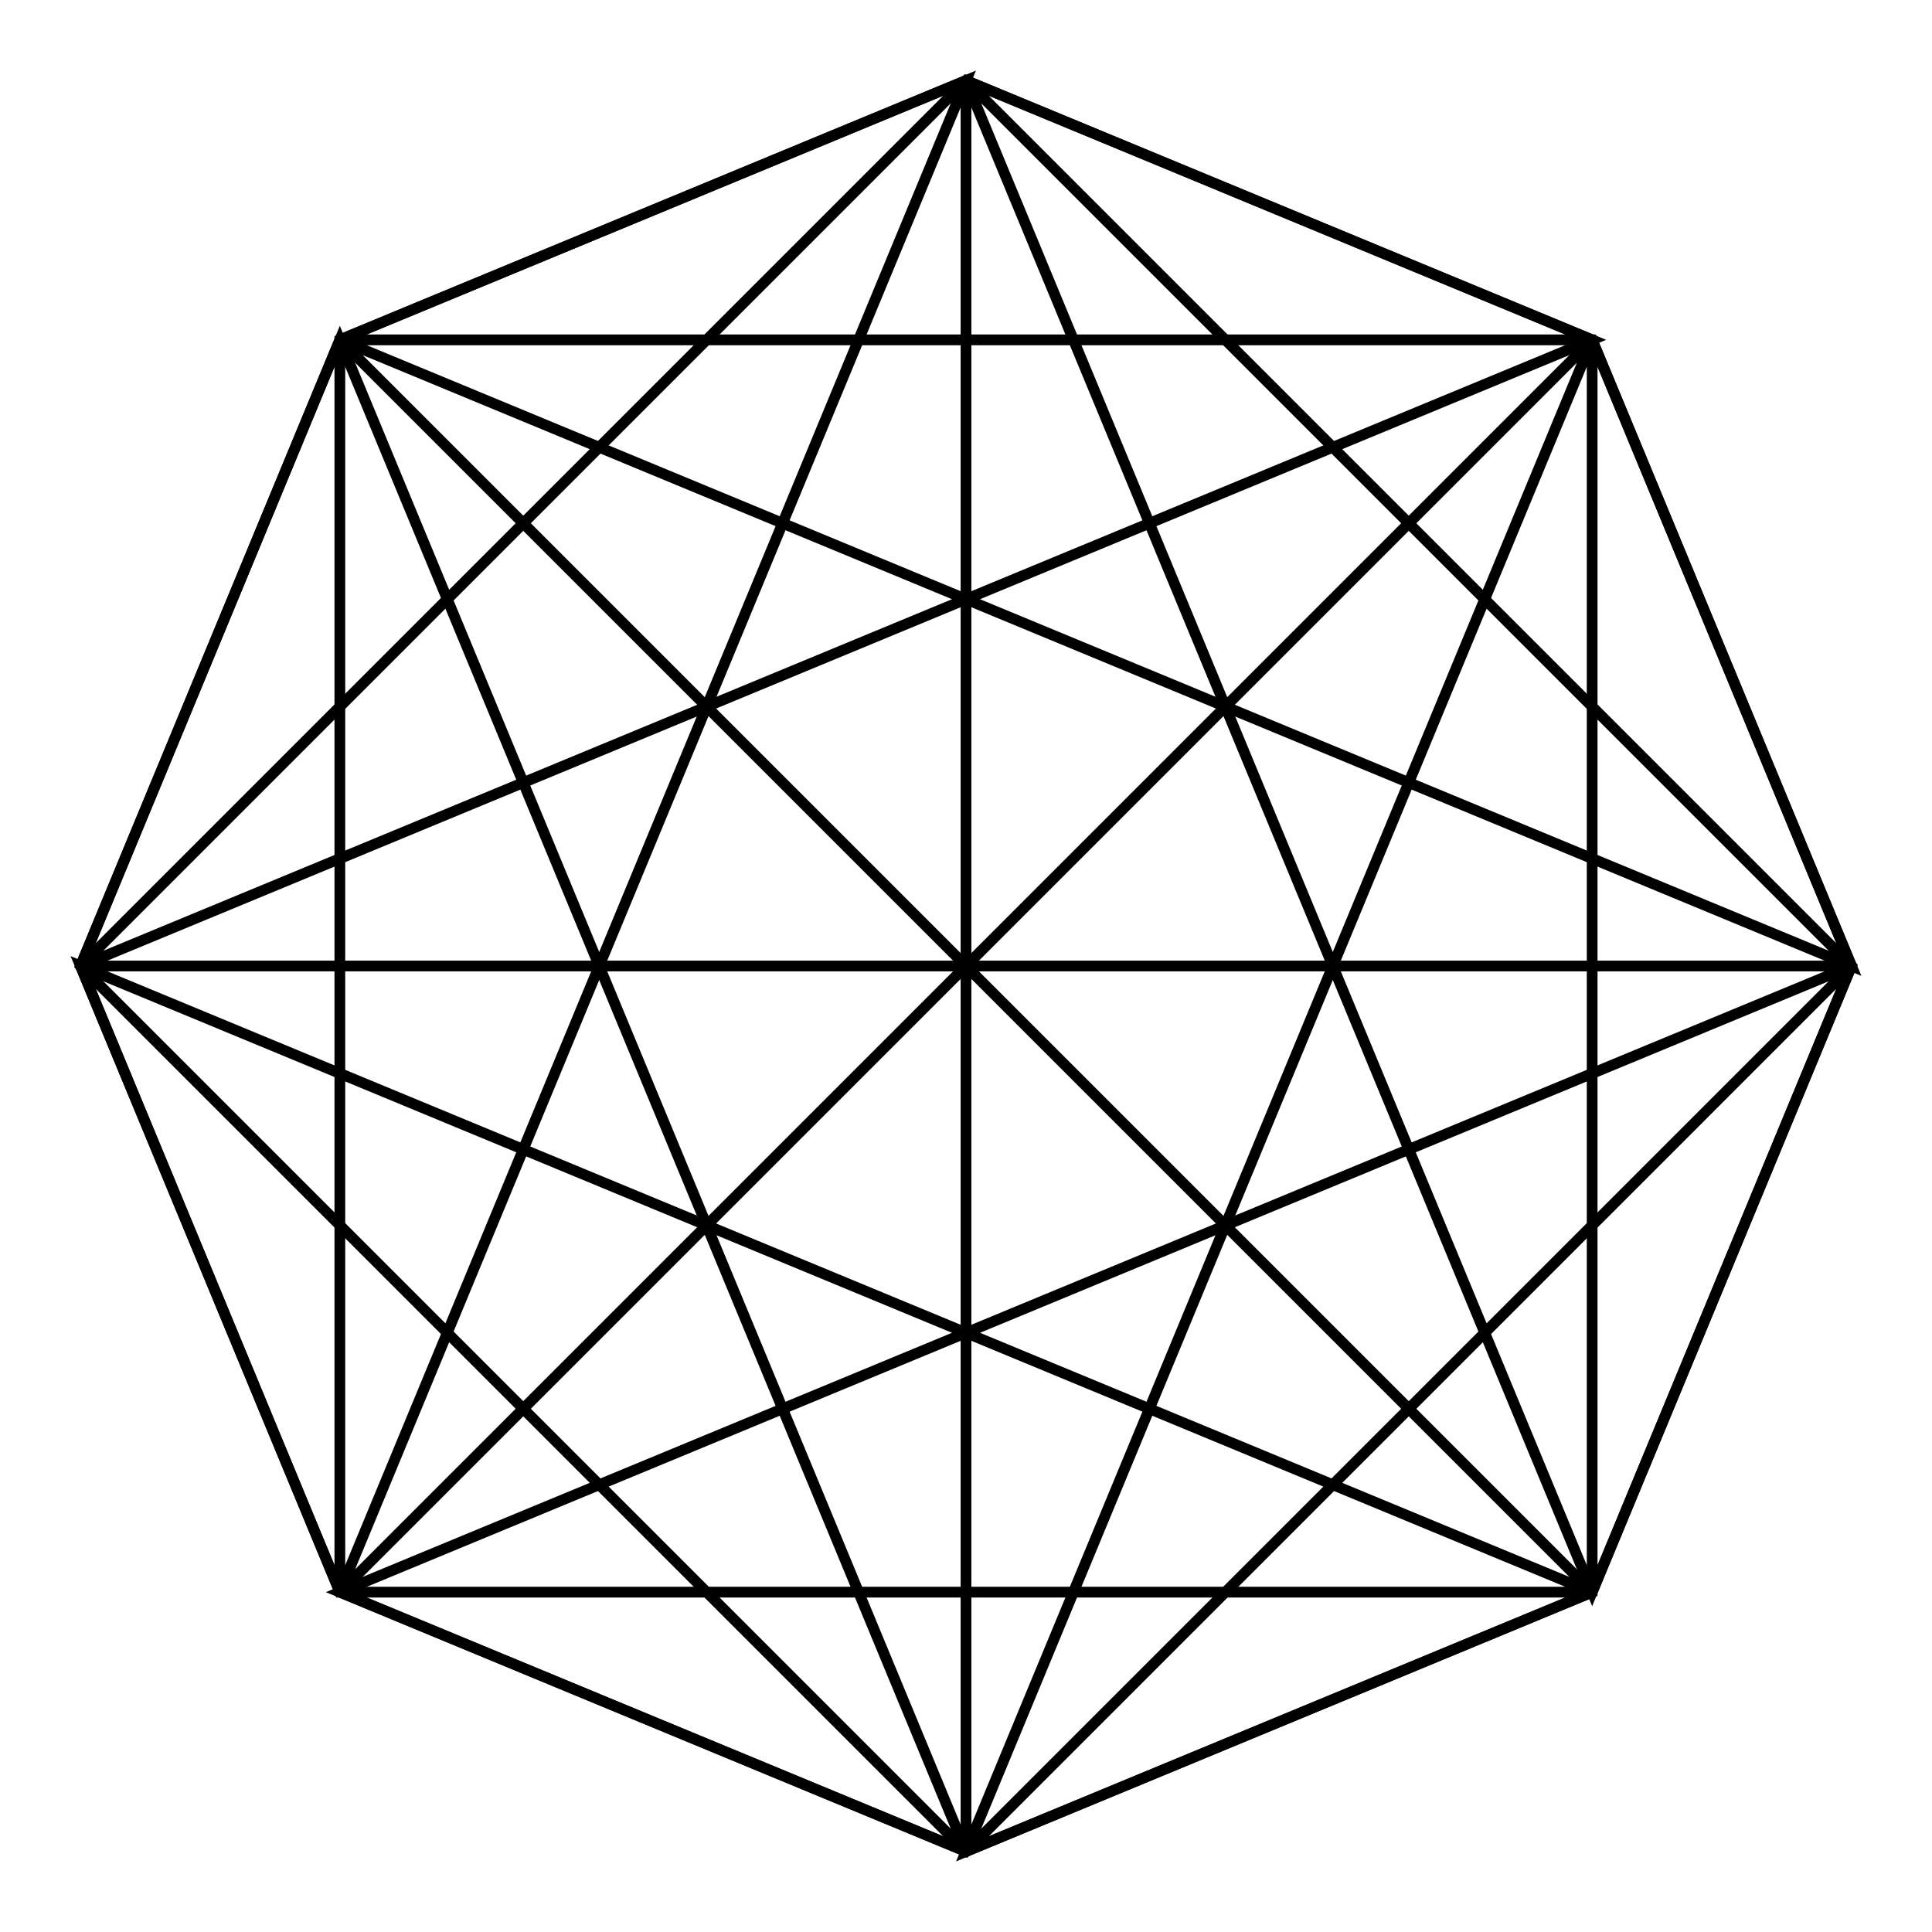
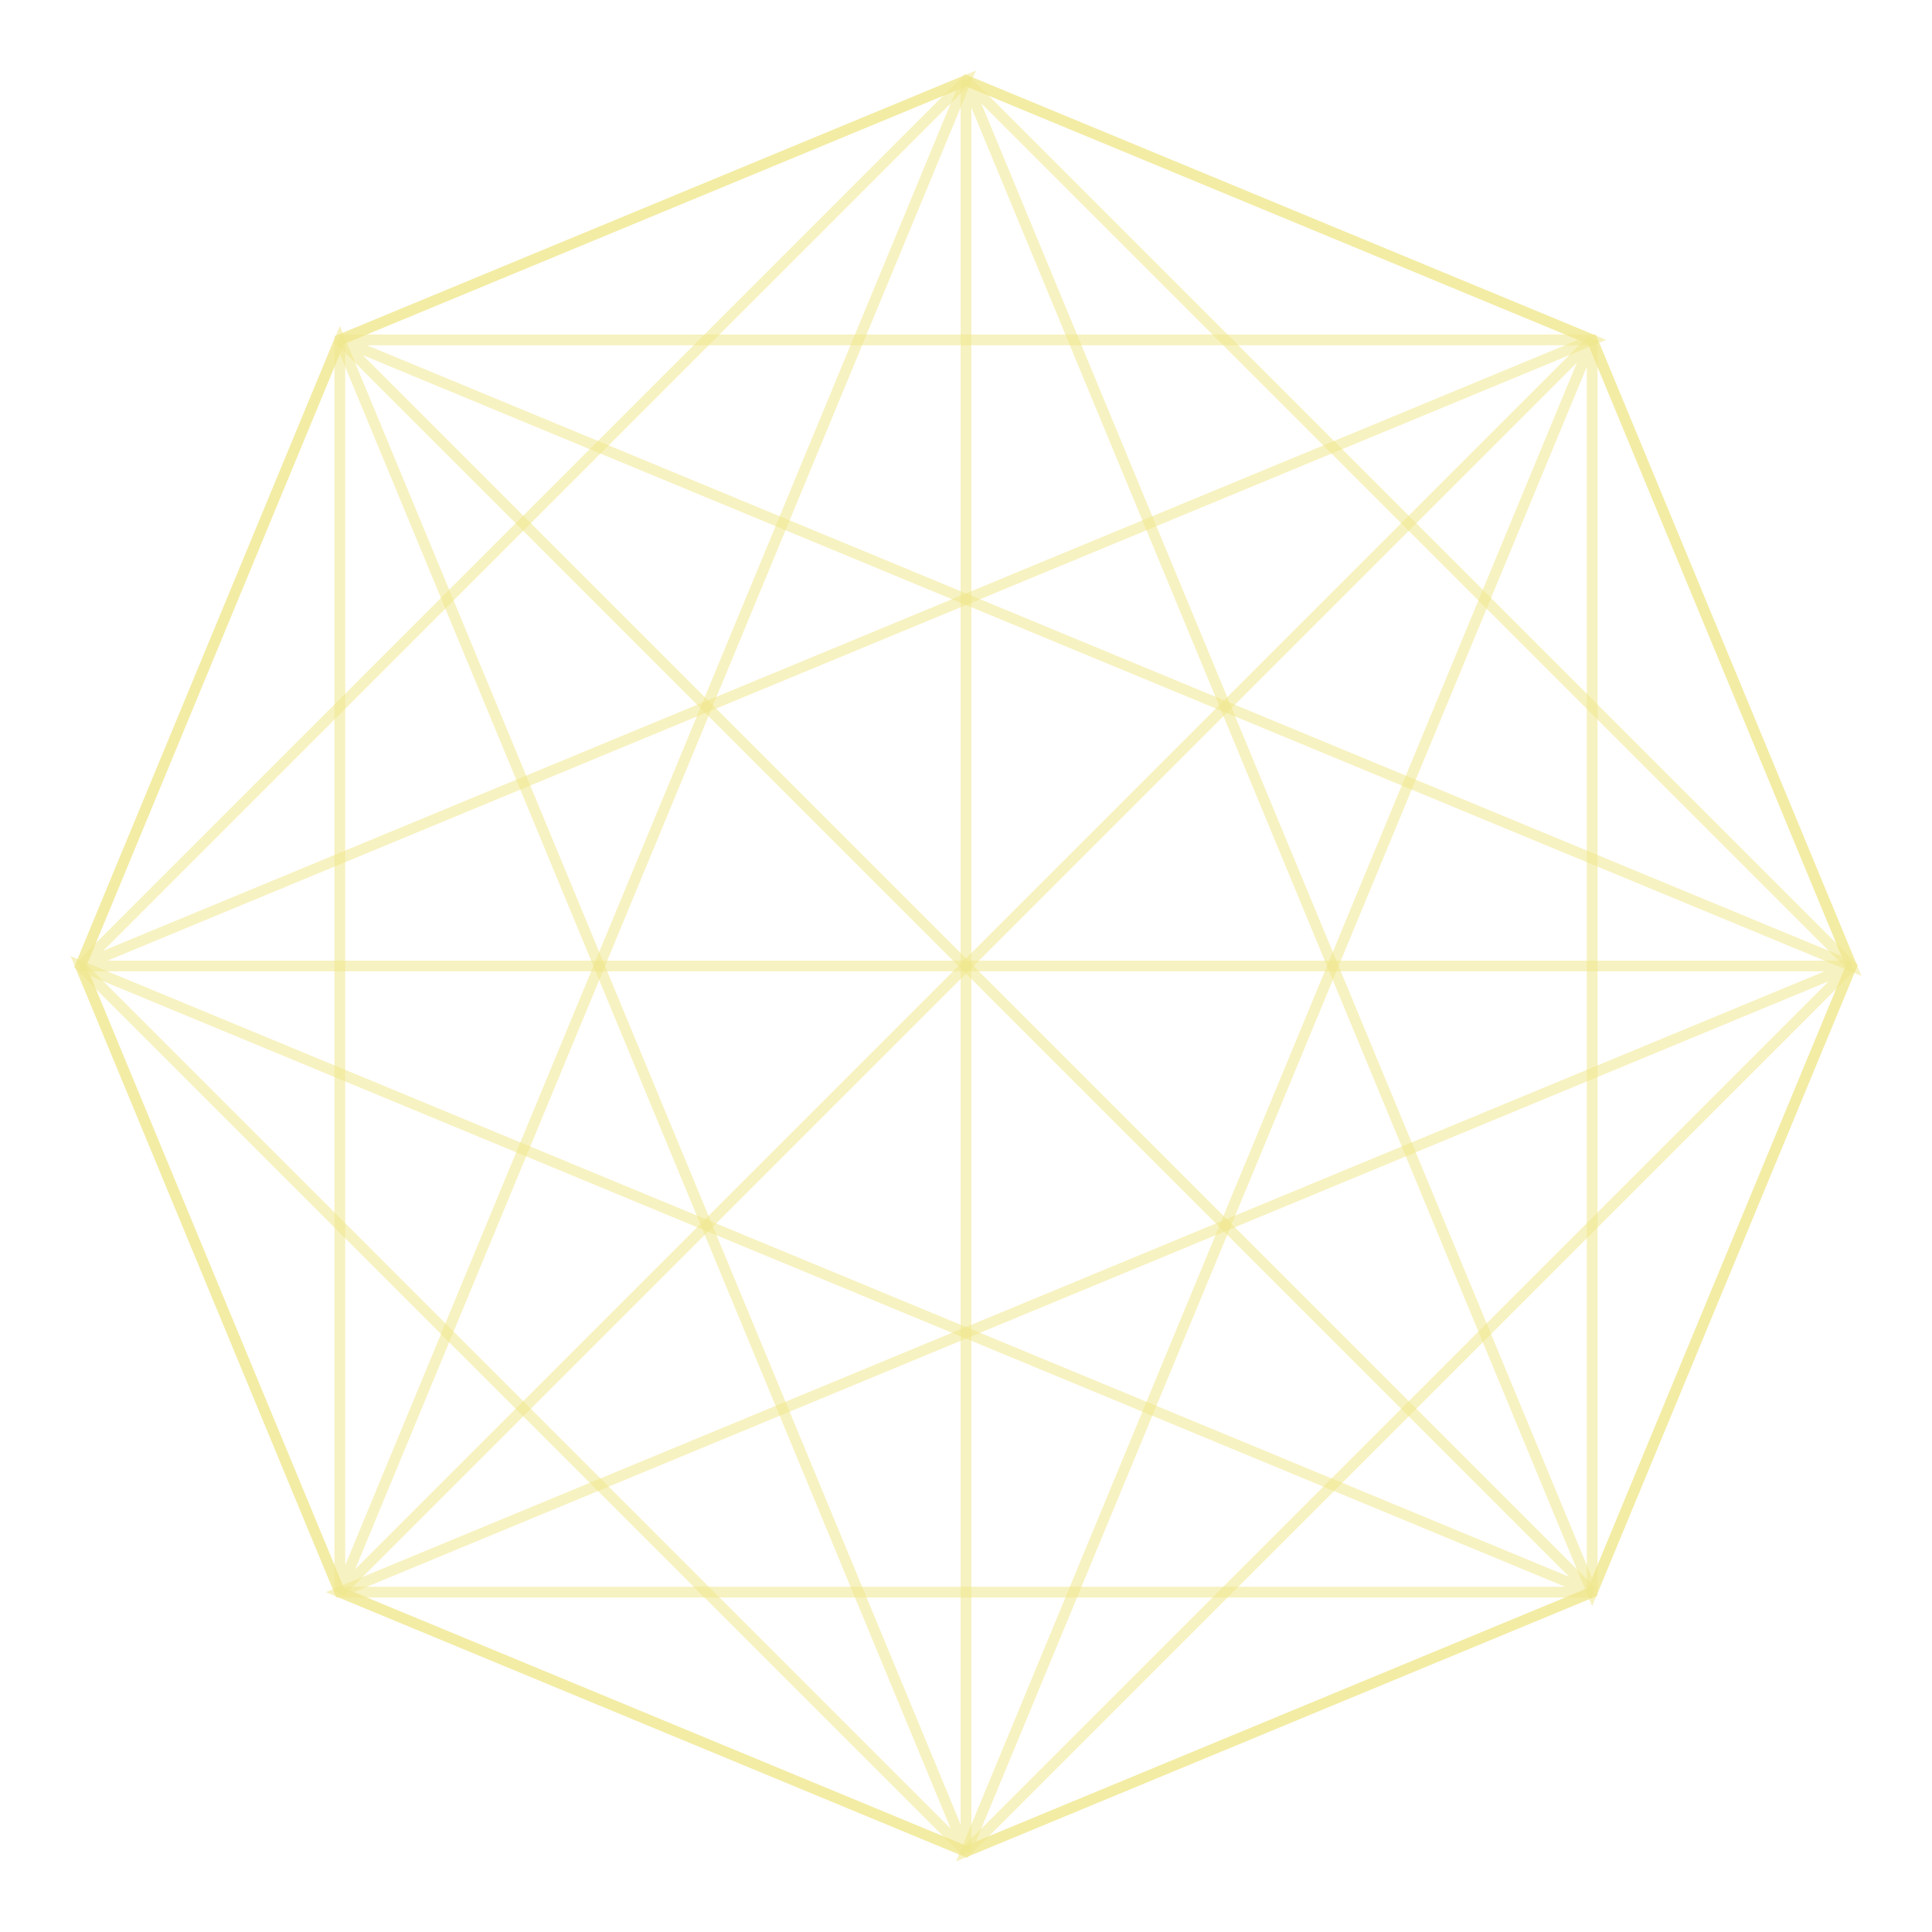
<svg xmlns="http://www.w3.org/2000/svg" id="svg2" version="1.1" viewBox="0 0 576 576">
-   <path id="path2842" style="stroke:#000000;stroke-width:3.346;fill:none" d="m324.22 157.73 195.18 80.84 80.84 195.18-80.84 195.18-195.18 80.85-195.18-80.85-80.845-195.18 80.845-195.18 195.18-80.84z" transform="matrix(.95644 0 0 .95644 -22.095 -126.86)" />
-   <path id="path2957" style="stroke:#000000;stroke-width:3.2;fill:none" d="m288 288-1e-13 -264l186.68 450.68 77.32-186.68-264-264" />
-   <path id="path2959" style="stroke:#000000;stroke-width:3.2;fill:none" d="m288 288-186.68-186.68 450.68 186.68-77.324-186.68h-373.35" />
-   <path id="path2961" style="stroke:#000000;stroke-width:3.2;fill:none" d="m288 288h-264l450.68-186.68-186.68-77.32-264 264" />
-   <path id="path2963" style="stroke:#000000;stroke-width:3.2;fill:none" d="m288 288-186.68 186.68 186.68-450.68-186.68 77.32v373.35" />
-   <path id="path2965" style="stroke:#000000;stroke-width:3.2;fill:none" d="m288 288-1e-13 264l-186.68-450.68-77.32 186.68 264 264" />
-   <path id="path2967" style="stroke:#000000;stroke-width:3.2;fill:none" d="m288 288 186.68 186.68-450.68-186.68l77.324 186.68 373.35-6e-14" />
-   <path id="path2969" style="stroke:#000000;stroke-width:3.2;fill:none" d="m288 288 264-3e-13 -450.68 186.68 186.68 77.324 264-264" />
-   <path id="path2971" style="stroke:#000000;stroke-width:3.2;fill:none" d="m288 288 186.68-186.68-186.68 450.68 186.68-77.324 3e-13 -373.35" />
+   <path id="path2842" style="stroke:#F0E68C88;stroke-width:3.346;fill:none" d="m324.22 157.73 195.18 80.84 80.84 195.18-80.84 195.18-195.18 80.85-195.18-80.85-80.845-195.18 80.845-195.18 195.18-80.84z" transform="matrix(.95644 0 0 .95644 -22.095 -126.86)" />
+   <path id="path2957" style="stroke:#F0E68C88;stroke-width:3.2;fill:none" d="m288 288-1e-13 -264l186.68 450.68 77.32-186.68-264-264" />
+   <path id="path2959" style="stroke:#F0E68C88;stroke-width:3.2;fill:none" d="m288 288-186.68-186.68 450.68 186.68-77.324-186.68h-373.35" />
+   <path id="path2961" style="stroke:#F0E68C88;stroke-width:3.2;fill:none" d="m288 288h-264l450.68-186.68-186.68-77.32-264 264" />
+   <path id="path2963" style="stroke:#F0E68C88;stroke-width:3.2;fill:none" d="m288 288-186.68 186.68 186.68-450.68-186.68 77.32v373.35" />
+   <path id="path2965" style="stroke:#F0E68C88;stroke-width:3.2;fill:none" d="m288 288-1e-13 264l-186.68-450.68-77.32 186.68 264 264" />
+   <path id="path2967" style="stroke:#F0E68C88;stroke-width:3.2;fill:none" d="m288 288 186.68 186.68-450.68-186.68l77.324 186.68 373.35-6e-14" />
+   <path id="path2969" style="stroke:#F0E68C88;stroke-width:3.2;fill:none" d="m288 288 264-3e-13 -450.68 186.68 186.68 77.324 264-264" />
+   <path id="path2971" style="stroke:#F0E68C88;stroke-width:3.2;fill:none" d="m288 288 186.68-186.68-186.68 450.68 186.68-77.324 3e-13 -373.35" />
</svg>
